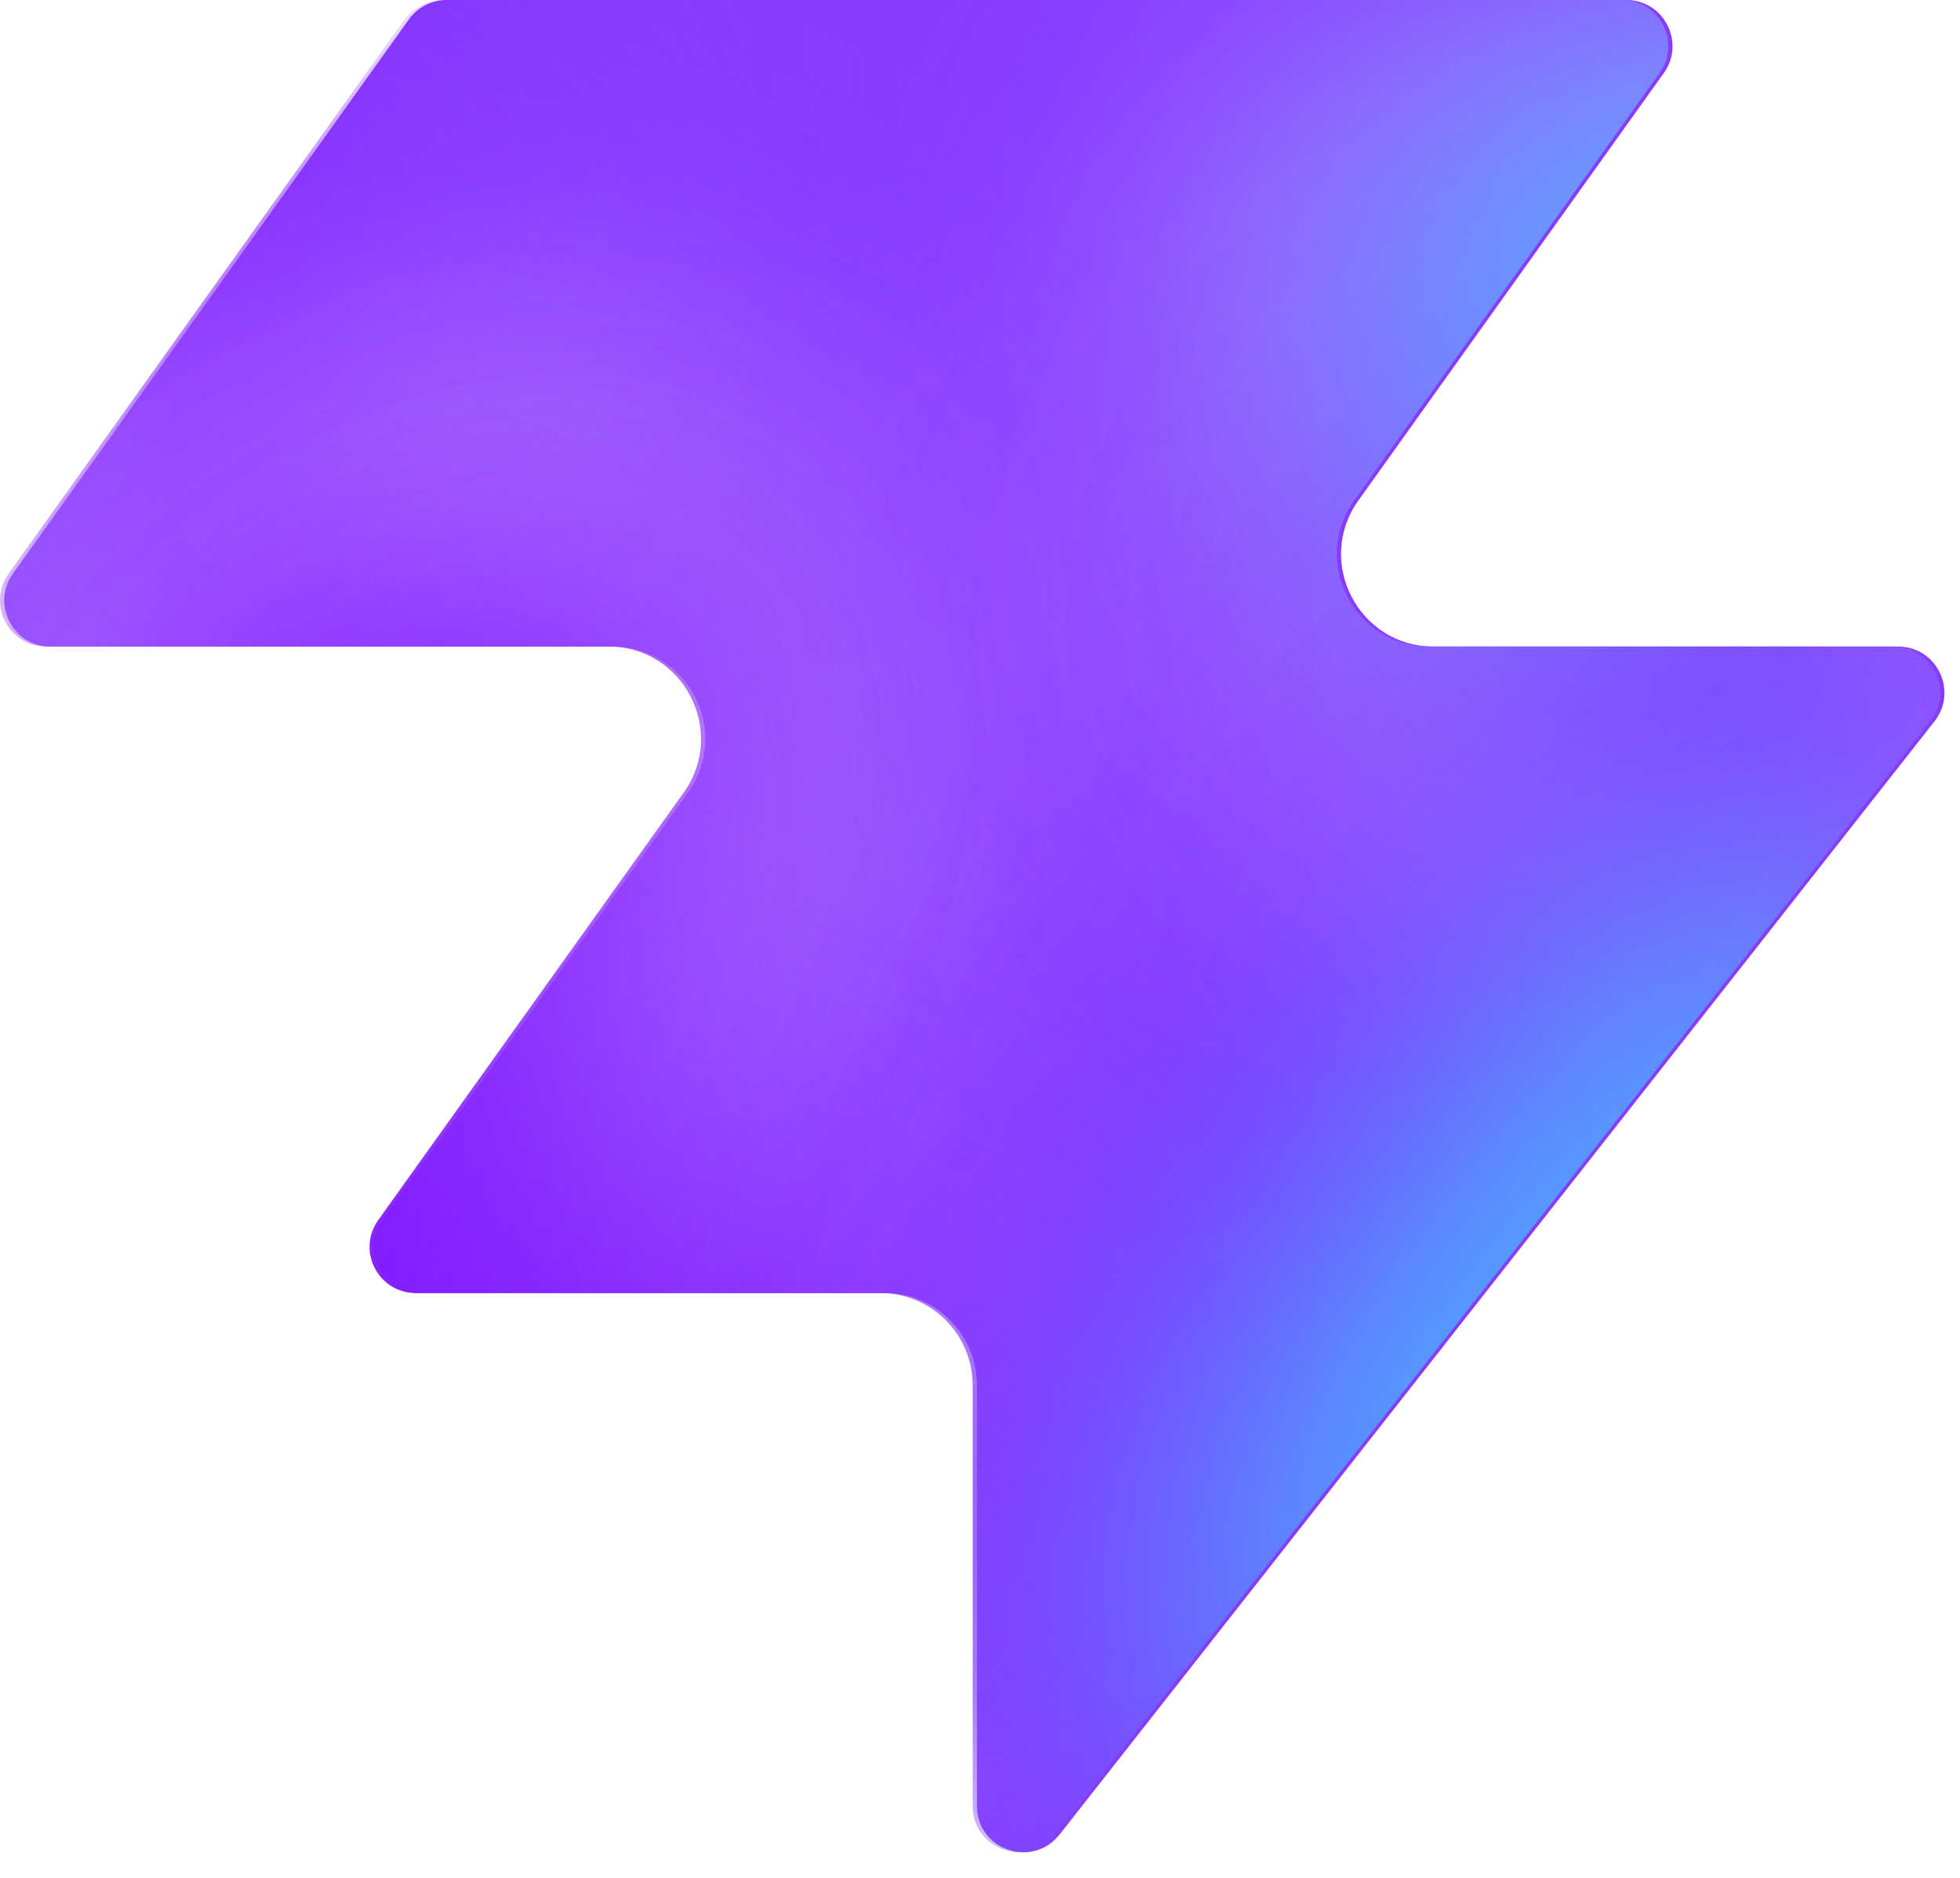
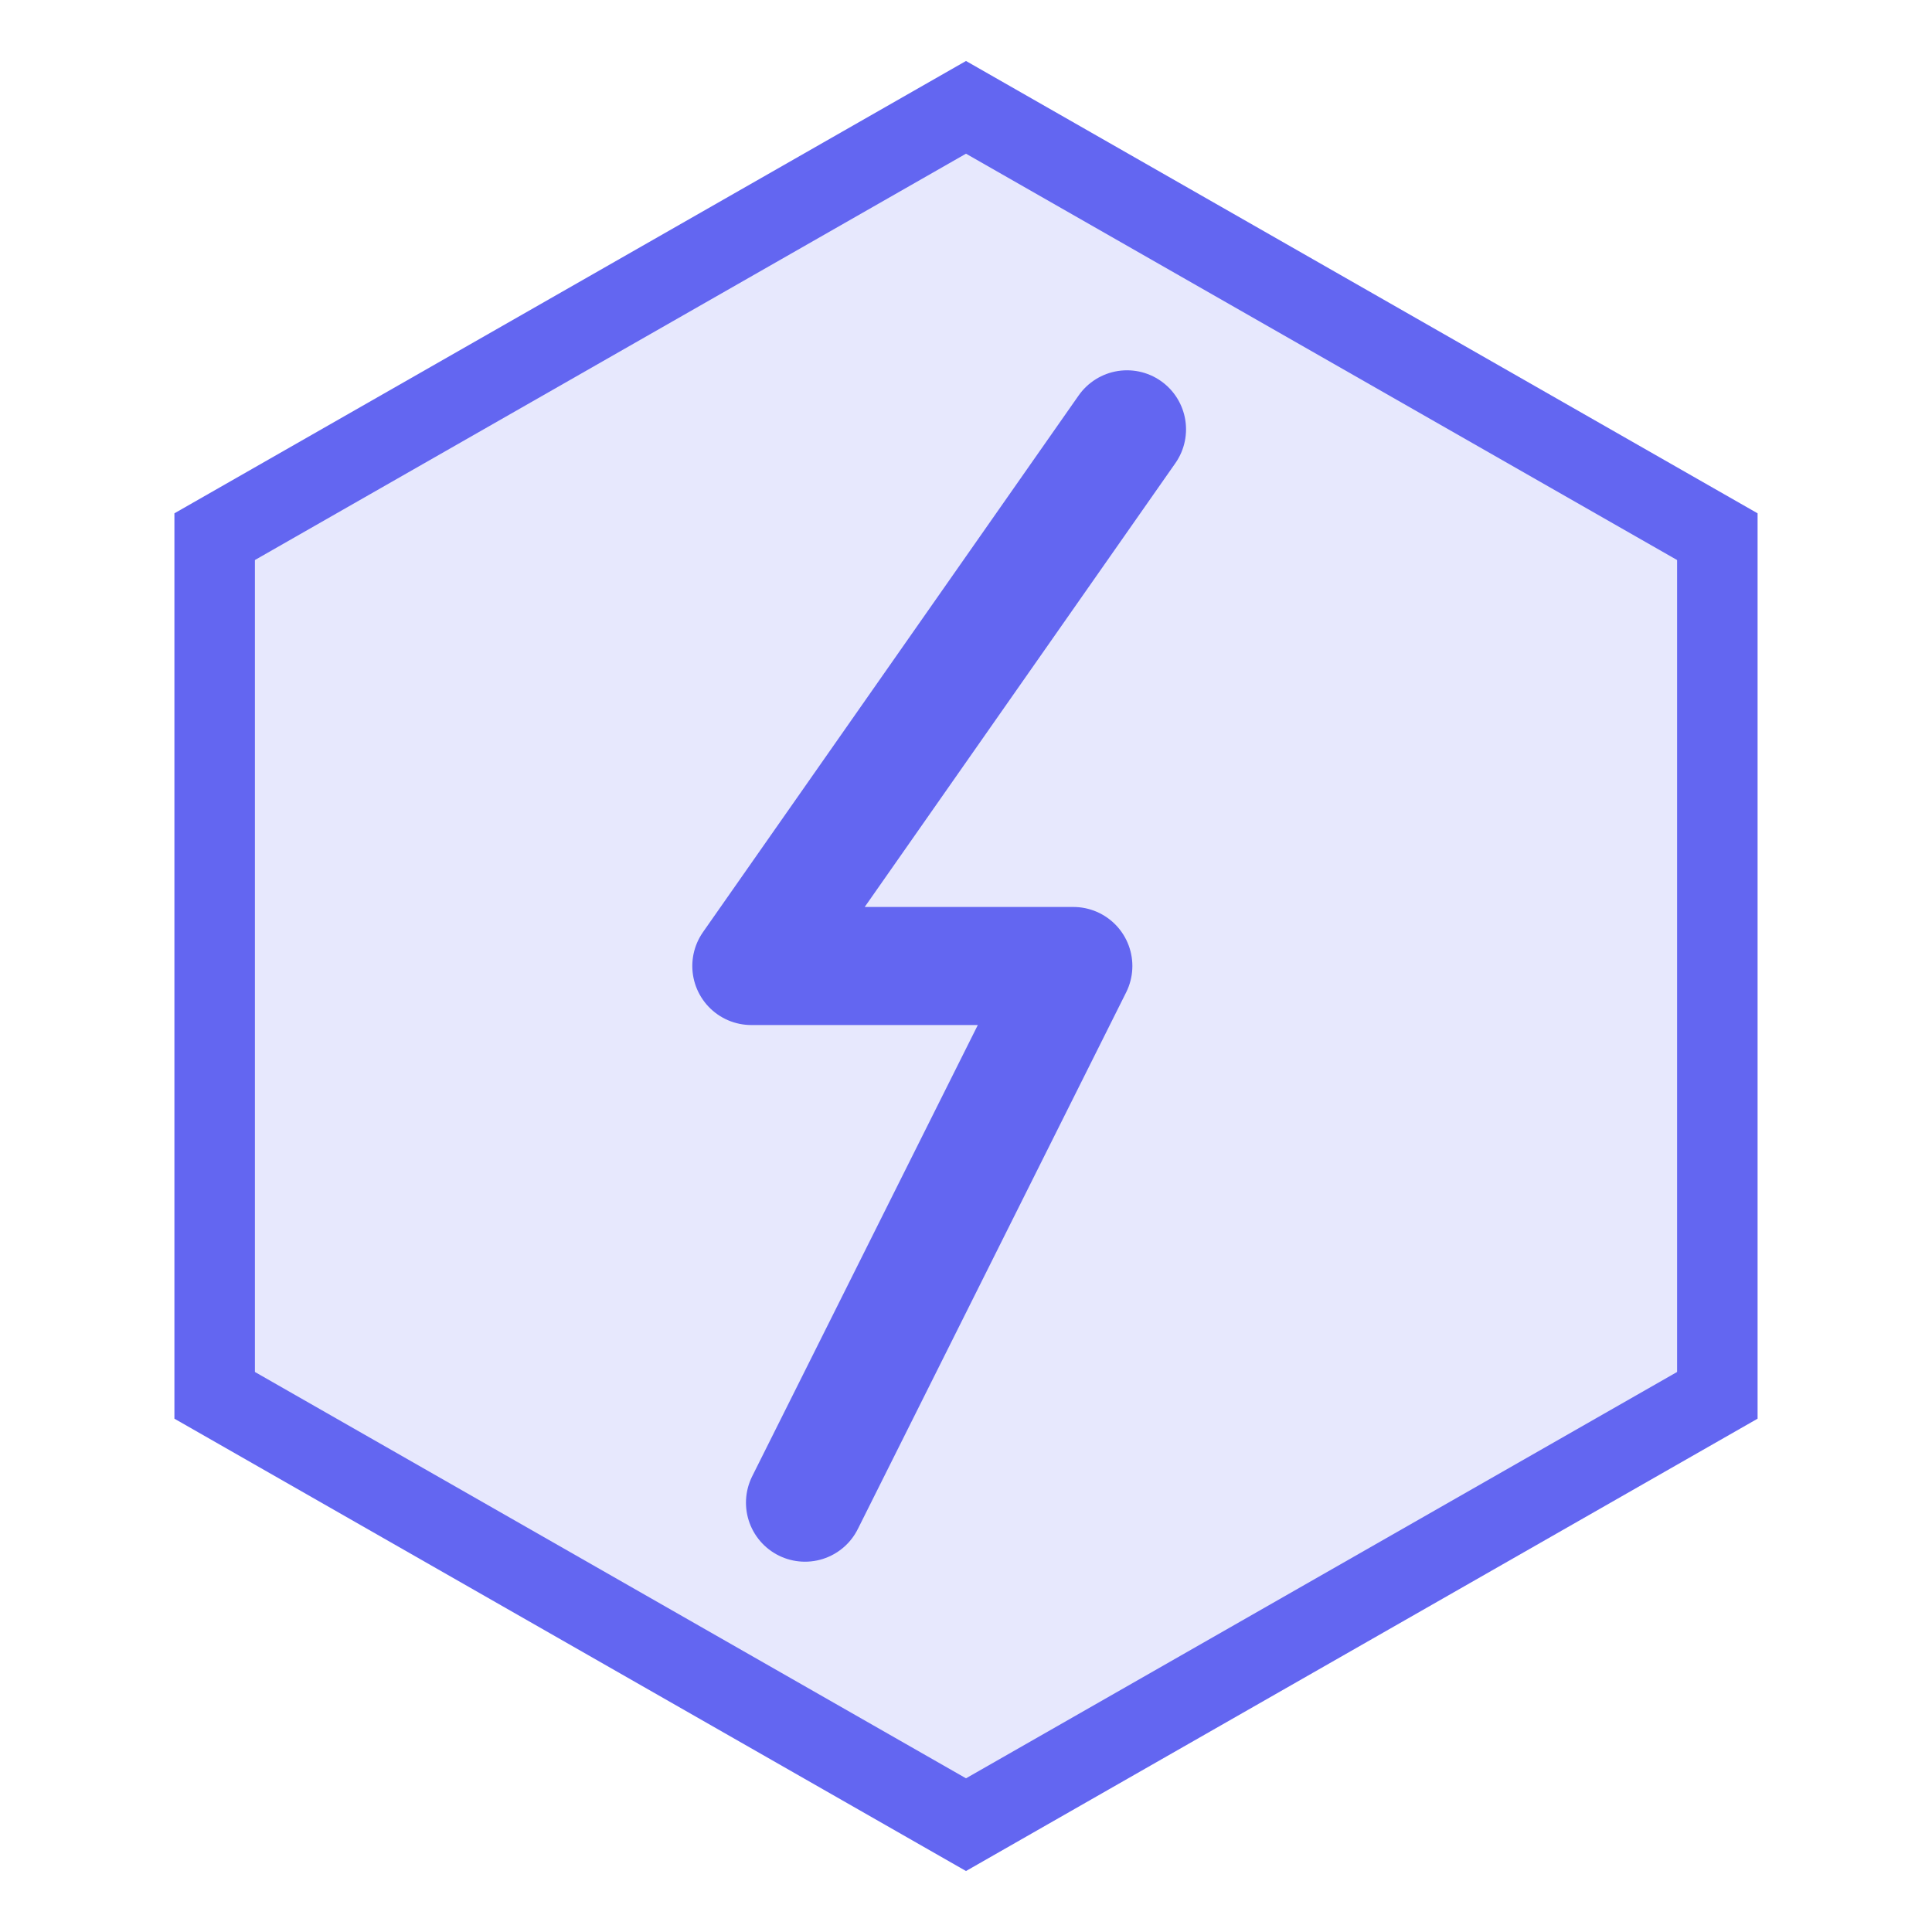
- <svg xmlns="http://www.w3.org/2000/svg" width="48" height="46" fill="none" viewBox="0 0 48 46">
-   <path fill="#863bff" d="M25.946 44.938c-.664.845-2.021.375-2.021-.698V33.937a2.26 2.26 0 0 0-2.262-2.262H10.287c-.92 0-1.456-1.04-.92-1.788l7.48-10.471c1.07-1.497 0-3.578-1.842-3.578H1.237c-.92 0-1.456-1.04-.92-1.788L10.013.474c.214-.297.556-.474.92-.474h28.894c.92 0 1.456 1.04.92 1.788l-7.48 10.471c-1.07 1.498 0 3.579 1.842 3.579h11.377c.943 0 1.473 1.088.89 1.83L25.947 44.94z" style="fill:#863bff;fill:color(display-p3 .525 .23 1);fill-opacity:1" />
-   <mask id="a" width="48" height="46" x="0" y="0" maskUnits="userSpaceOnUse" style="mask-type:alpha">
-     <path fill="#000" d="M25.842 44.938c-.664.844-2.021.375-2.021-.698V33.937a2.26 2.26 0 0 0-2.262-2.262H10.183c-.92 0-1.456-1.04-.92-1.788l7.48-10.471c1.07-1.498 0-3.579-1.842-3.579H1.133c-.92 0-1.456-1.04-.92-1.787L9.91.473c.214-.297.556-.474.92-.474h28.894c.92 0 1.456 1.04.92 1.788l-7.48 10.471c-1.07 1.498 0 3.578 1.842 3.578h11.377c.943 0 1.473 1.088.89 1.832L25.843 44.94z" style="fill:#000;fill-opacity:1" />
-   </mask>
-   <g mask="url(#a)">
-     <g filter="url(#b)">
-       <ellipse cx="5.508" cy="14.704" fill="#ede6ff" rx="5.508" ry="14.704" style="fill:#ede6ff;fill:color(display-p3 .927 .903 1);fill-opacity:1" transform="matrix(.00324 1 1 -.00324 -4.47 31.516)" />
-     </g>
-     <g filter="url(#c)">
-       <ellipse cx="10.399" cy="29.851" fill="#ede6ff" rx="10.399" ry="29.851" style="fill:#ede6ff;fill:color(display-p3 .927 .903 1);fill-opacity:1" transform="matrix(.00324 1 1 -.00324 -39.328 7.883)" />
-     </g>
-     <g filter="url(#d)">
-       <ellipse cx="5.508" cy="30.487" fill="#7e14ff" rx="5.508" ry="30.487" style="fill:#7e14ff;fill:color(display-p3 .492 .077 1);fill-opacity:1" transform="rotate(89.814 -25.913 -14.639)scale(1 -1)" />
-     </g>
-     <g filter="url(#e)">
-       <ellipse cx="5.508" cy="30.599" fill="#7e14ff" rx="5.508" ry="30.599" style="fill:#7e14ff;fill:color(display-p3 .492 .077 1);fill-opacity:1" transform="rotate(89.814 -32.644 -3.334)scale(1 -1)" />
-     </g>
-     <g filter="url(#f)">
-       <ellipse cx="5.508" cy="30.599" fill="#7e14ff" rx="5.508" ry="30.599" style="fill:#7e14ff;fill:color(display-p3 .492 .077 1);fill-opacity:1" transform="matrix(.00324 1 1 -.00324 -34.34 30.47)" />
-     </g>
-     <g filter="url(#g)">
-       <ellipse cx="14.072" cy="22.078" fill="#ede6ff" rx="14.072" ry="22.078" style="fill:#ede6ff;fill:color(display-p3 .927 .903 1);fill-opacity:1" transform="rotate(93.35 24.506 48.493)scale(-1 1)" />
-     </g>
-     <g filter="url(#h)">
-       <ellipse cx="3.47" cy="21.501" fill="#7e14ff" rx="3.47" ry="21.501" style="fill:#7e14ff;fill:color(display-p3 .492 .077 1);fill-opacity:1" transform="rotate(89.009 28.708 47.59)scale(-1 1)" />
-     </g>
-     <g filter="url(#i)">
-       <ellipse cx="3.47" cy="21.501" fill="#7e14ff" rx="3.47" ry="21.501" style="fill:#7e14ff;fill:color(display-p3 .492 .077 1);fill-opacity:1" transform="rotate(89.009 28.708 47.59)scale(-1 1)" />
-     </g>
-     <g filter="url(#j)">
-       <ellipse cx=".387" cy="8.972" fill="#7e14ff" rx="4.407" ry="29.108" style="fill:#7e14ff;fill:color(display-p3 .492 .077 1);fill-opacity:1" transform="rotate(39.51 .387 8.972)" />
-     </g>
-     <g filter="url(#k)">
-       <ellipse cx="47.523" cy="-6.092" fill="#7e14ff" rx="4.407" ry="29.108" style="fill:#7e14ff;fill:color(display-p3 .492 .077 1);fill-opacity:1" transform="rotate(37.892 47.523 -6.092)" />
-     </g>
-     <g filter="url(#l)">
-       <ellipse cx="41.412" cy="6.333" fill="#47bfff" rx="5.971" ry="9.665" style="fill:#47bfff;fill:color(display-p3 .28 .748 1);fill-opacity:1" transform="rotate(37.892 41.412 6.333)" />
-     </g>
-     <g filter="url(#m)">
-       <ellipse cx="-1.879" cy="38.332" fill="#7e14ff" rx="4.407" ry="29.108" style="fill:#7e14ff;fill:color(display-p3 .492 .077 1);fill-opacity:1" transform="rotate(37.892 -1.88 38.332)" />
-     </g>
-     <g filter="url(#n)">
-       <ellipse cx="-1.879" cy="38.332" fill="#7e14ff" rx="4.407" ry="29.108" style="fill:#7e14ff;fill:color(display-p3 .492 .077 1);fill-opacity:1" transform="rotate(37.892 -1.88 38.332)" />
-     </g>
-     <g filter="url(#o)">
-       <ellipse cx="35.651" cy="29.907" fill="#7e14ff" rx="4.407" ry="29.108" style="fill:#7e14ff;fill:color(display-p3 .492 .077 1);fill-opacity:1" transform="rotate(37.892 35.651 29.907)" />
-     </g>
-     <g filter="url(#p)">
-       <ellipse cx="38.418" cy="32.4" fill="#47bfff" rx="5.971" ry="15.297" style="fill:#47bfff;fill:color(display-p3 .28 .748 1);fill-opacity:1" transform="rotate(37.892 38.418 32.4)" />
-     </g>
-   </g>
-   <defs>
-     <filter id="b" width="60.045" height="41.654" x="-19.77" y="16.149" color-interpolation-filters="sRGB" filterUnits="userSpaceOnUse">
-       <feFlood flood-opacity="0" result="BackgroundImageFix" />
-       <feBlend in="SourceGraphic" in2="BackgroundImageFix" result="shape" />
-       <feGaussianBlur result="effect1_foregroundBlur_2002_17158" stdDeviation="7.659" />
-     </filter>
-     <filter id="c" width="90.34" height="51.437" x="-54.613" y="-7.533" color-interpolation-filters="sRGB" filterUnits="userSpaceOnUse">
-       <feFlood flood-opacity="0" result="BackgroundImageFix" />
-       <feBlend in="SourceGraphic" in2="BackgroundImageFix" result="shape" />
-       <feGaussianBlur result="effect1_foregroundBlur_2002_17158" stdDeviation="7.659" />
-     </filter>
-     <filter id="d" width="79.355" height="29.4" x="-49.64" y="2.03" color-interpolation-filters="sRGB" filterUnits="userSpaceOnUse">
-       <feFlood flood-opacity="0" result="BackgroundImageFix" />
-       <feBlend in="SourceGraphic" in2="BackgroundImageFix" result="shape" />
-       <feGaussianBlur result="effect1_foregroundBlur_2002_17158" stdDeviation="4.596" />
-     </filter>
-     <filter id="e" width="79.579" height="29.4" x="-45.045" y="20.029" color-interpolation-filters="sRGB" filterUnits="userSpaceOnUse">
-       <feFlood flood-opacity="0" result="BackgroundImageFix" />
-       <feBlend in="SourceGraphic" in2="BackgroundImageFix" result="shape" />
-       <feGaussianBlur result="effect1_foregroundBlur_2002_17158" stdDeviation="4.596" />
-     </filter>
-     <filter id="f" width="79.579" height="29.4" x="-43.513" y="21.178" color-interpolation-filters="sRGB" filterUnits="userSpaceOnUse">
-       <feFlood flood-opacity="0" result="BackgroundImageFix" />
-       <feBlend in="SourceGraphic" in2="BackgroundImageFix" result="shape" />
-       <feGaussianBlur result="effect1_foregroundBlur_2002_17158" stdDeviation="4.596" />
-     </filter>
-     <filter id="g" width="74.749" height="58.852" x="15.756" y="-17.901" color-interpolation-filters="sRGB" filterUnits="userSpaceOnUse">
-       <feFlood flood-opacity="0" result="BackgroundImageFix" />
-       <feBlend in="SourceGraphic" in2="BackgroundImageFix" result="shape" />
-       <feGaussianBlur result="effect1_foregroundBlur_2002_17158" stdDeviation="7.659" />
-     </filter>
-     <filter id="h" width="61.377" height="25.362" x="23.548" y="2.284" color-interpolation-filters="sRGB" filterUnits="userSpaceOnUse">
-       <feFlood flood-opacity="0" result="BackgroundImageFix" />
-       <feBlend in="SourceGraphic" in2="BackgroundImageFix" result="shape" />
-       <feGaussianBlur result="effect1_foregroundBlur_2002_17158" stdDeviation="4.596" />
-     </filter>
-     <filter id="i" width="61.377" height="25.362" x="23.548" y="2.284" color-interpolation-filters="sRGB" filterUnits="userSpaceOnUse">
-       <feFlood flood-opacity="0" result="BackgroundImageFix" />
-       <feBlend in="SourceGraphic" in2="BackgroundImageFix" result="shape" />
-       <feGaussianBlur result="effect1_foregroundBlur_2002_17158" stdDeviation="4.596" />
-     </filter>
-     <filter id="j" width="56.045" height="63.649" x="-27.636" y="-22.853" color-interpolation-filters="sRGB" filterUnits="userSpaceOnUse">
-       <feFlood flood-opacity="0" result="BackgroundImageFix" />
-       <feBlend in="SourceGraphic" in2="BackgroundImageFix" result="shape" />
-       <feGaussianBlur result="effect1_foregroundBlur_2002_17158" stdDeviation="4.596" />
-     </filter>
-     <filter id="k" width="54.814" height="64.646" x="20.116" y="-38.415" color-interpolation-filters="sRGB" filterUnits="userSpaceOnUse">
-       <feFlood flood-opacity="0" result="BackgroundImageFix" />
-       <feBlend in="SourceGraphic" in2="BackgroundImageFix" result="shape" />
-       <feGaussianBlur result="effect1_foregroundBlur_2002_17158" stdDeviation="4.596" />
-     </filter>
-     <filter id="l" width="33.541" height="35.313" x="24.641" y="-11.323" color-interpolation-filters="sRGB" filterUnits="userSpaceOnUse">
-       <feFlood flood-opacity="0" result="BackgroundImageFix" />
-       <feBlend in="SourceGraphic" in2="BackgroundImageFix" result="shape" />
-       <feGaussianBlur result="effect1_foregroundBlur_2002_17158" stdDeviation="4.596" />
-     </filter>
-     <filter id="m" width="54.814" height="64.646" x="-29.286" y="6.009" color-interpolation-filters="sRGB" filterUnits="userSpaceOnUse">
-       <feFlood flood-opacity="0" result="BackgroundImageFix" />
-       <feBlend in="SourceGraphic" in2="BackgroundImageFix" result="shape" />
-       <feGaussianBlur result="effect1_foregroundBlur_2002_17158" stdDeviation="4.596" />
-     </filter>
-     <filter id="n" width="54.814" height="64.646" x="-29.286" y="6.009" color-interpolation-filters="sRGB" filterUnits="userSpaceOnUse">
-       <feFlood flood-opacity="0" result="BackgroundImageFix" />
-       <feBlend in="SourceGraphic" in2="BackgroundImageFix" result="shape" />
-       <feGaussianBlur result="effect1_foregroundBlur_2002_17158" stdDeviation="4.596" />
-     </filter>
-     <filter id="o" width="54.814" height="64.646" x="8.244" y="-2.416" color-interpolation-filters="sRGB" filterUnits="userSpaceOnUse">
-       <feFlood flood-opacity="0" result="BackgroundImageFix" />
-       <feBlend in="SourceGraphic" in2="BackgroundImageFix" result="shape" />
-       <feGaussianBlur result="effect1_foregroundBlur_2002_17158" stdDeviation="4.596" />
-     </filter>
-     <filter id="p" width="39.409" height="43.623" x="18.713" y="10.588" color-interpolation-filters="sRGB" filterUnits="userSpaceOnUse">
-       <feFlood flood-opacity="0" result="BackgroundImageFix" />
-       <feBlend in="SourceGraphic" in2="BackgroundImageFix" result="shape" />
-       <feGaussianBlur result="effect1_foregroundBlur_2002_17158" stdDeviation="4.596" />
-     </filter>
-   </defs>
+ <svg xmlns="http://www.w3.org/2000/svg" width="34" height="34" viewBox="0 0 36 36" fill="none">
+   <polygon points="18,2 32,10 32,26 18,34 4,26 4,10" fill="#6366F1" fill-opacity="0.15" stroke="#6366F1" stroke-width="1.5" />
+   <path d="M21 8L14 18H20L15 28" stroke="#6366F1" stroke-width="2.2" stroke-linecap="round" stroke-linejoin="round" fill="none" />
</svg>
